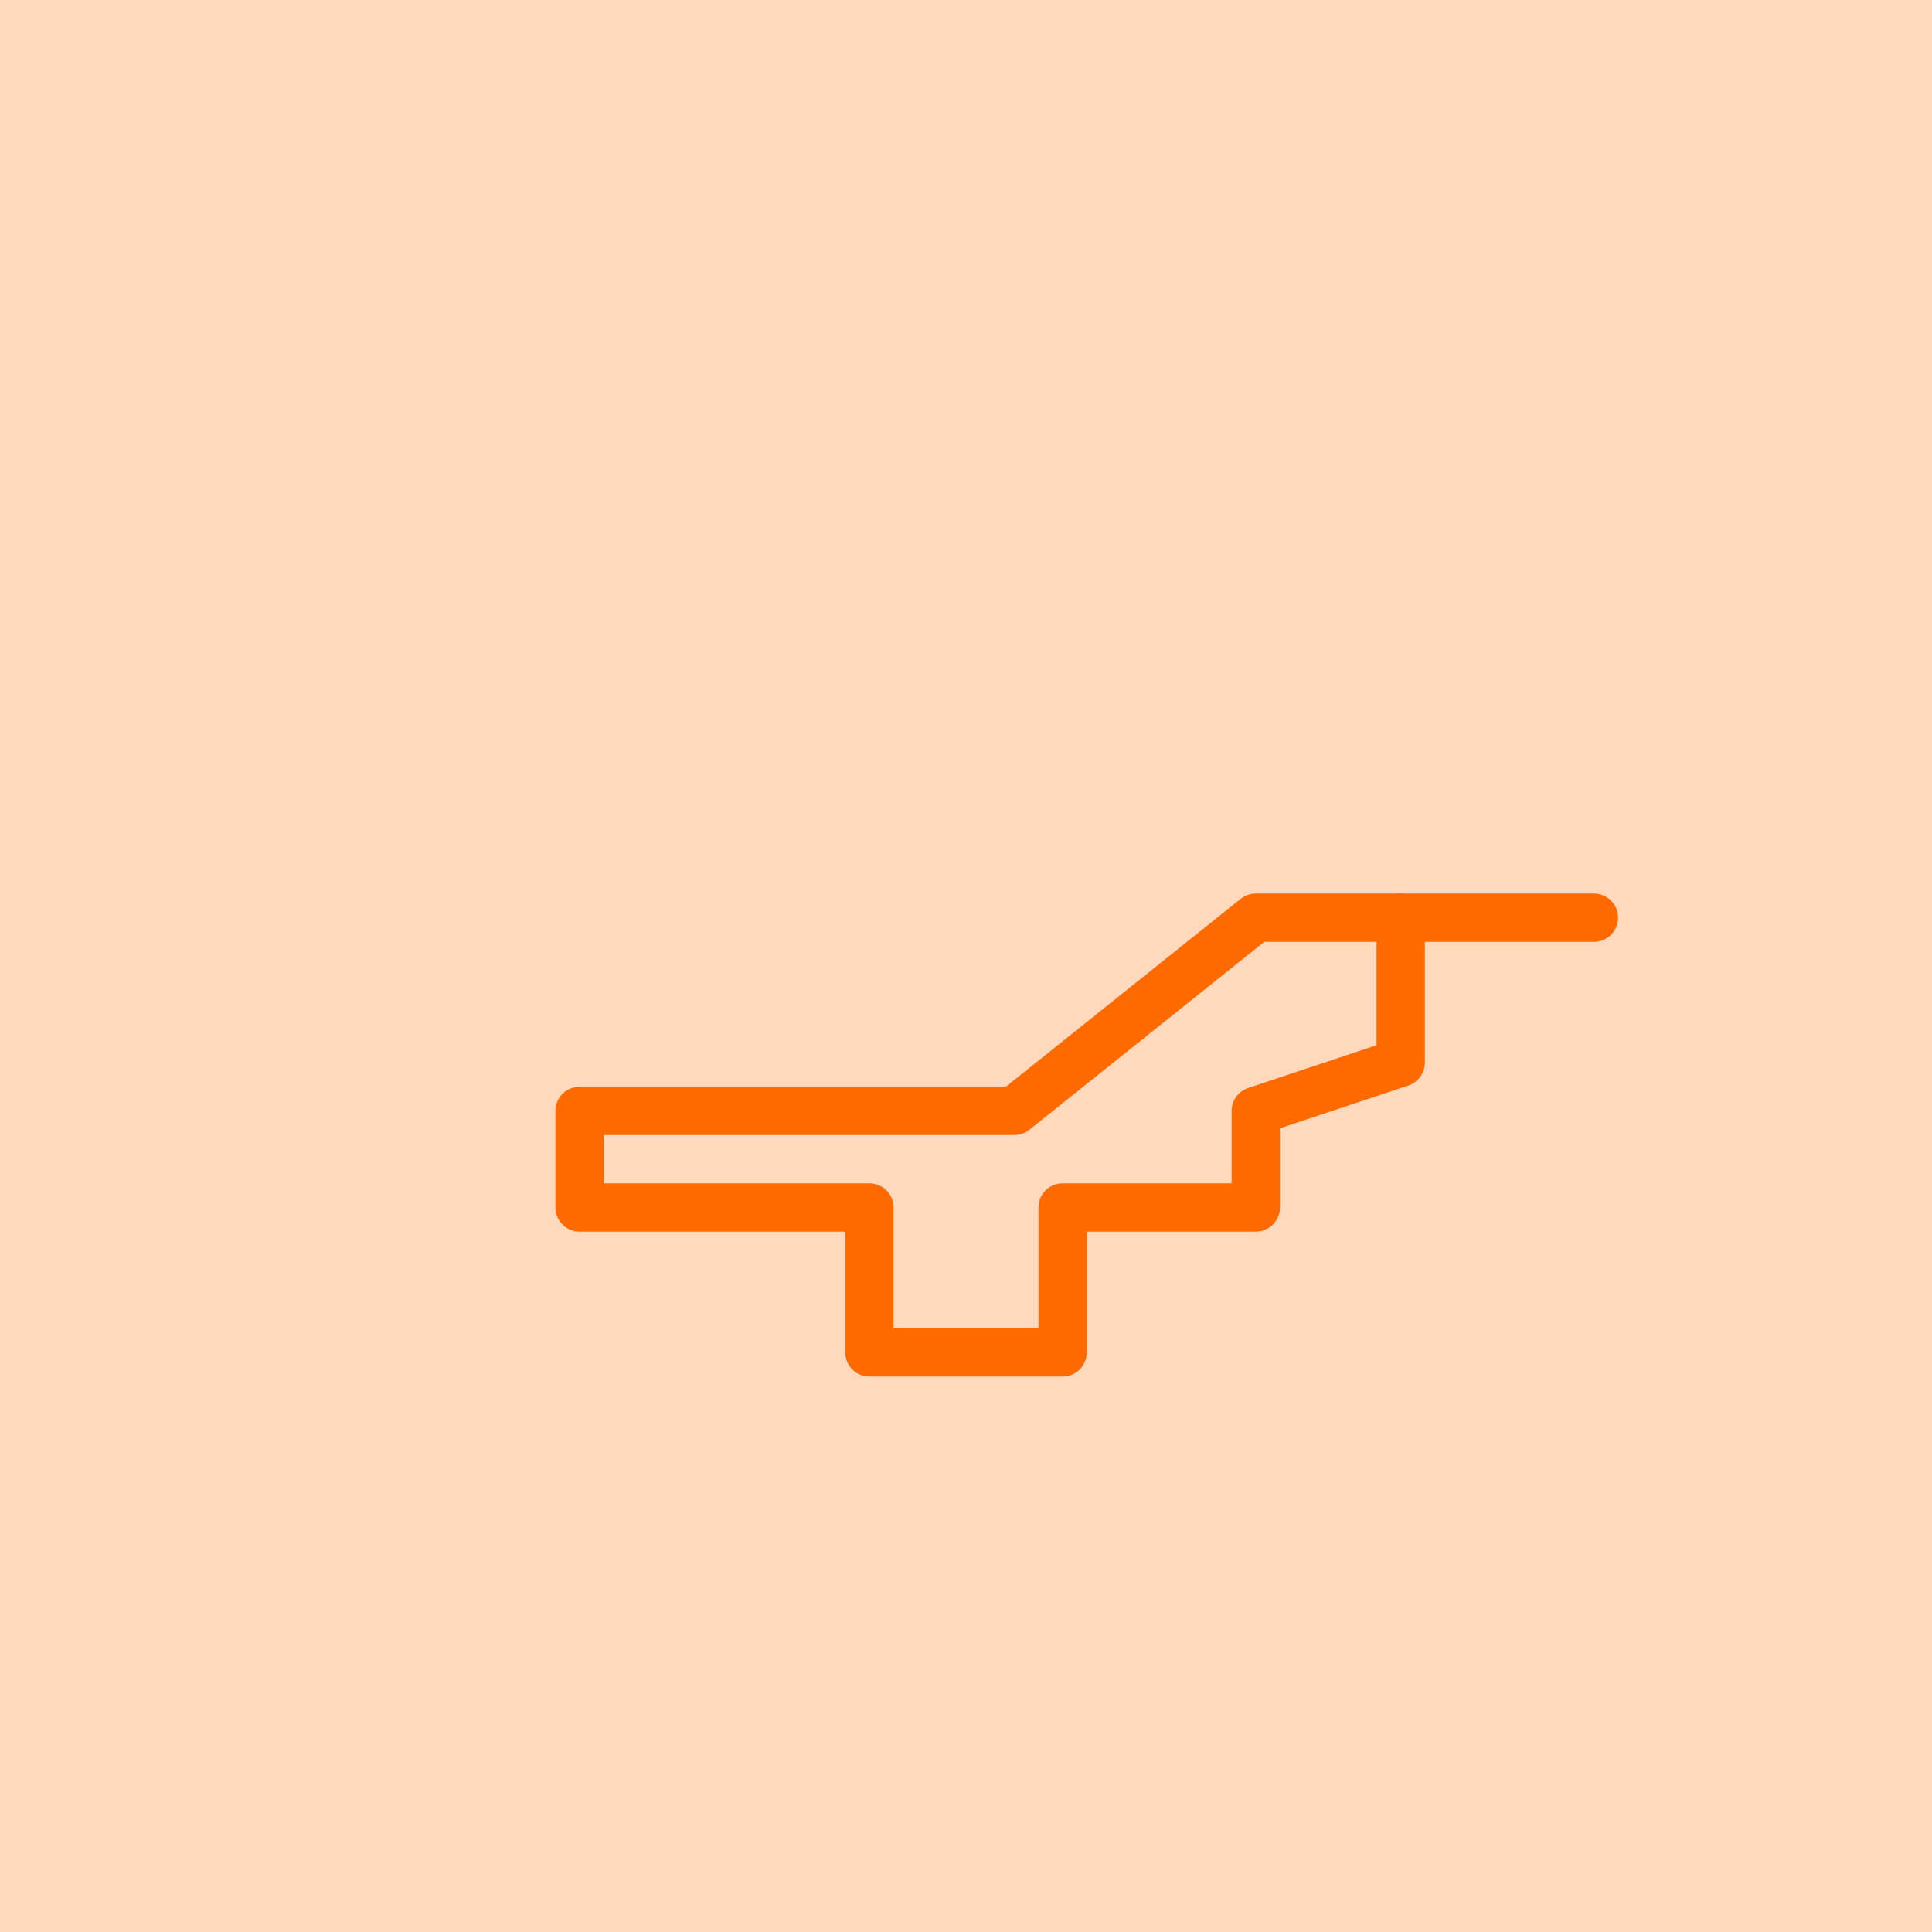
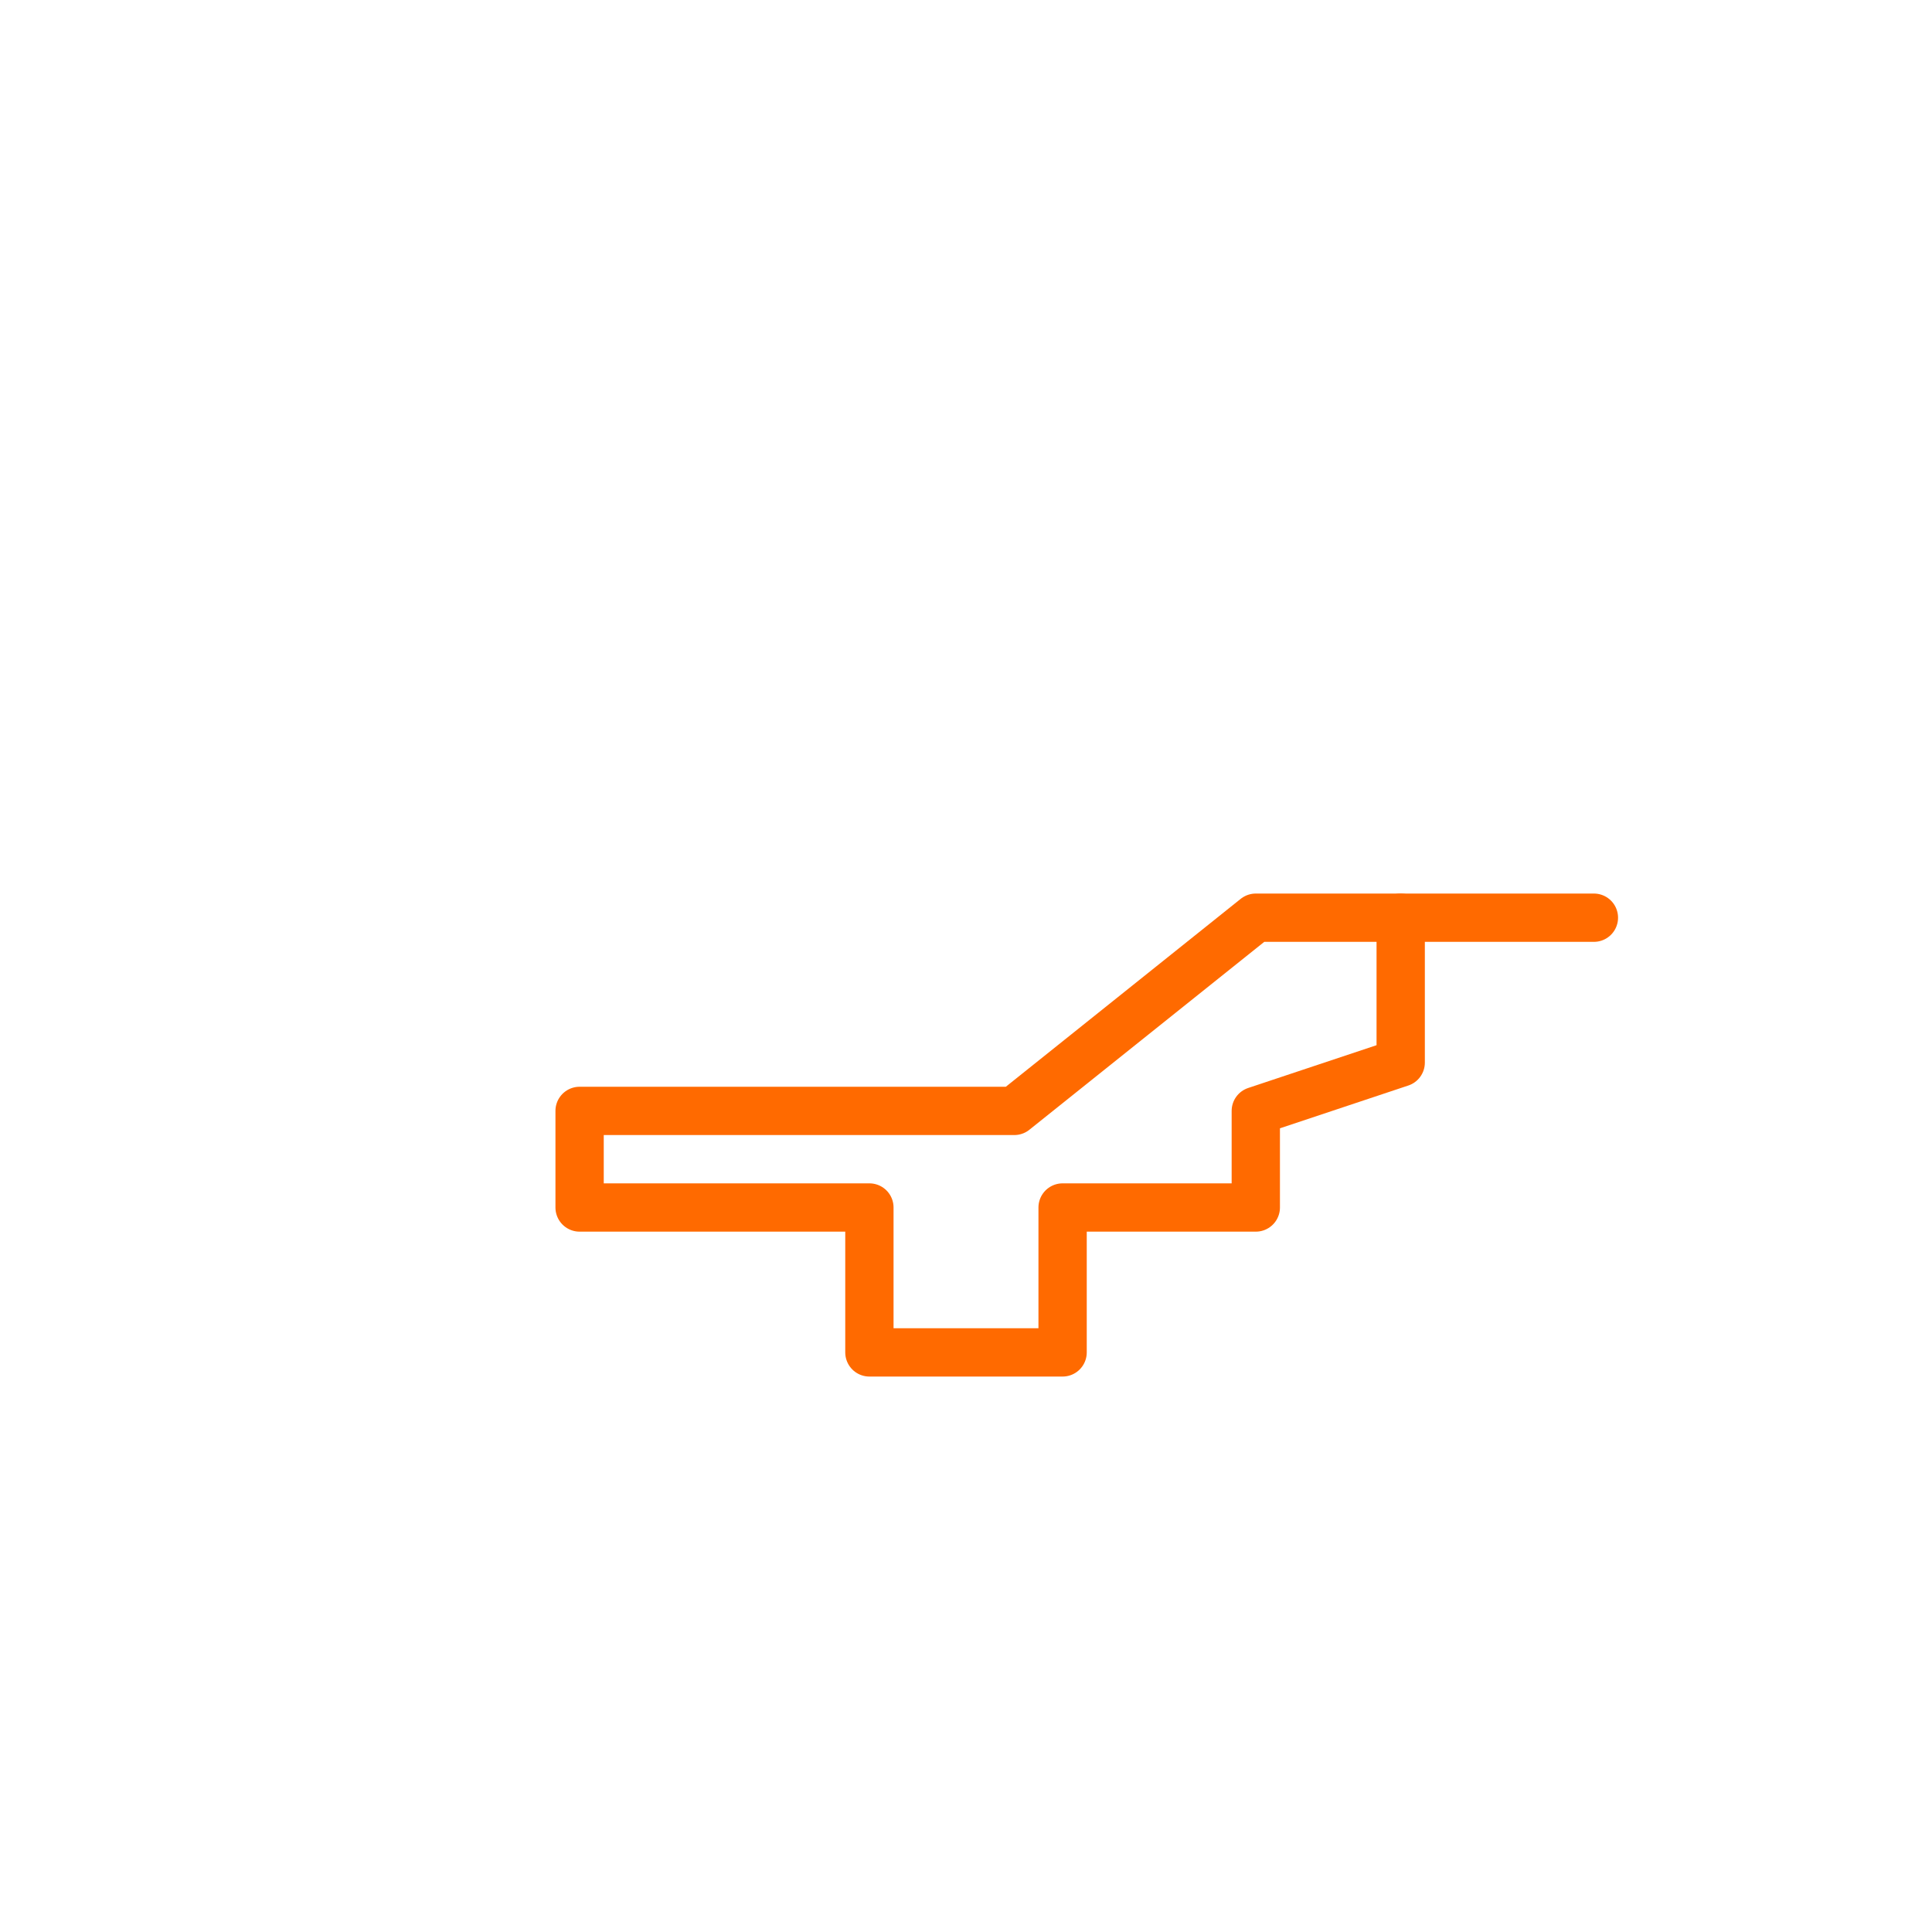
<svg xmlns="http://www.w3.org/2000/svg" viewBox="0 0 400 400">
-   <rect width="400" height="400" fill="#ffd9bd" />
+   <rect width="400" height="400" fill="#fff" />
  <g fill="none" stroke="#ff6a00" stroke-width="10" stroke-linecap="round" stroke-linejoin="round">
    <path d="M120 230h90l50-40h30v30l-30 10v20h-40v30h-40v-30h-60z" />
    <path d="M290 190h40" />
  </g>
</svg>
